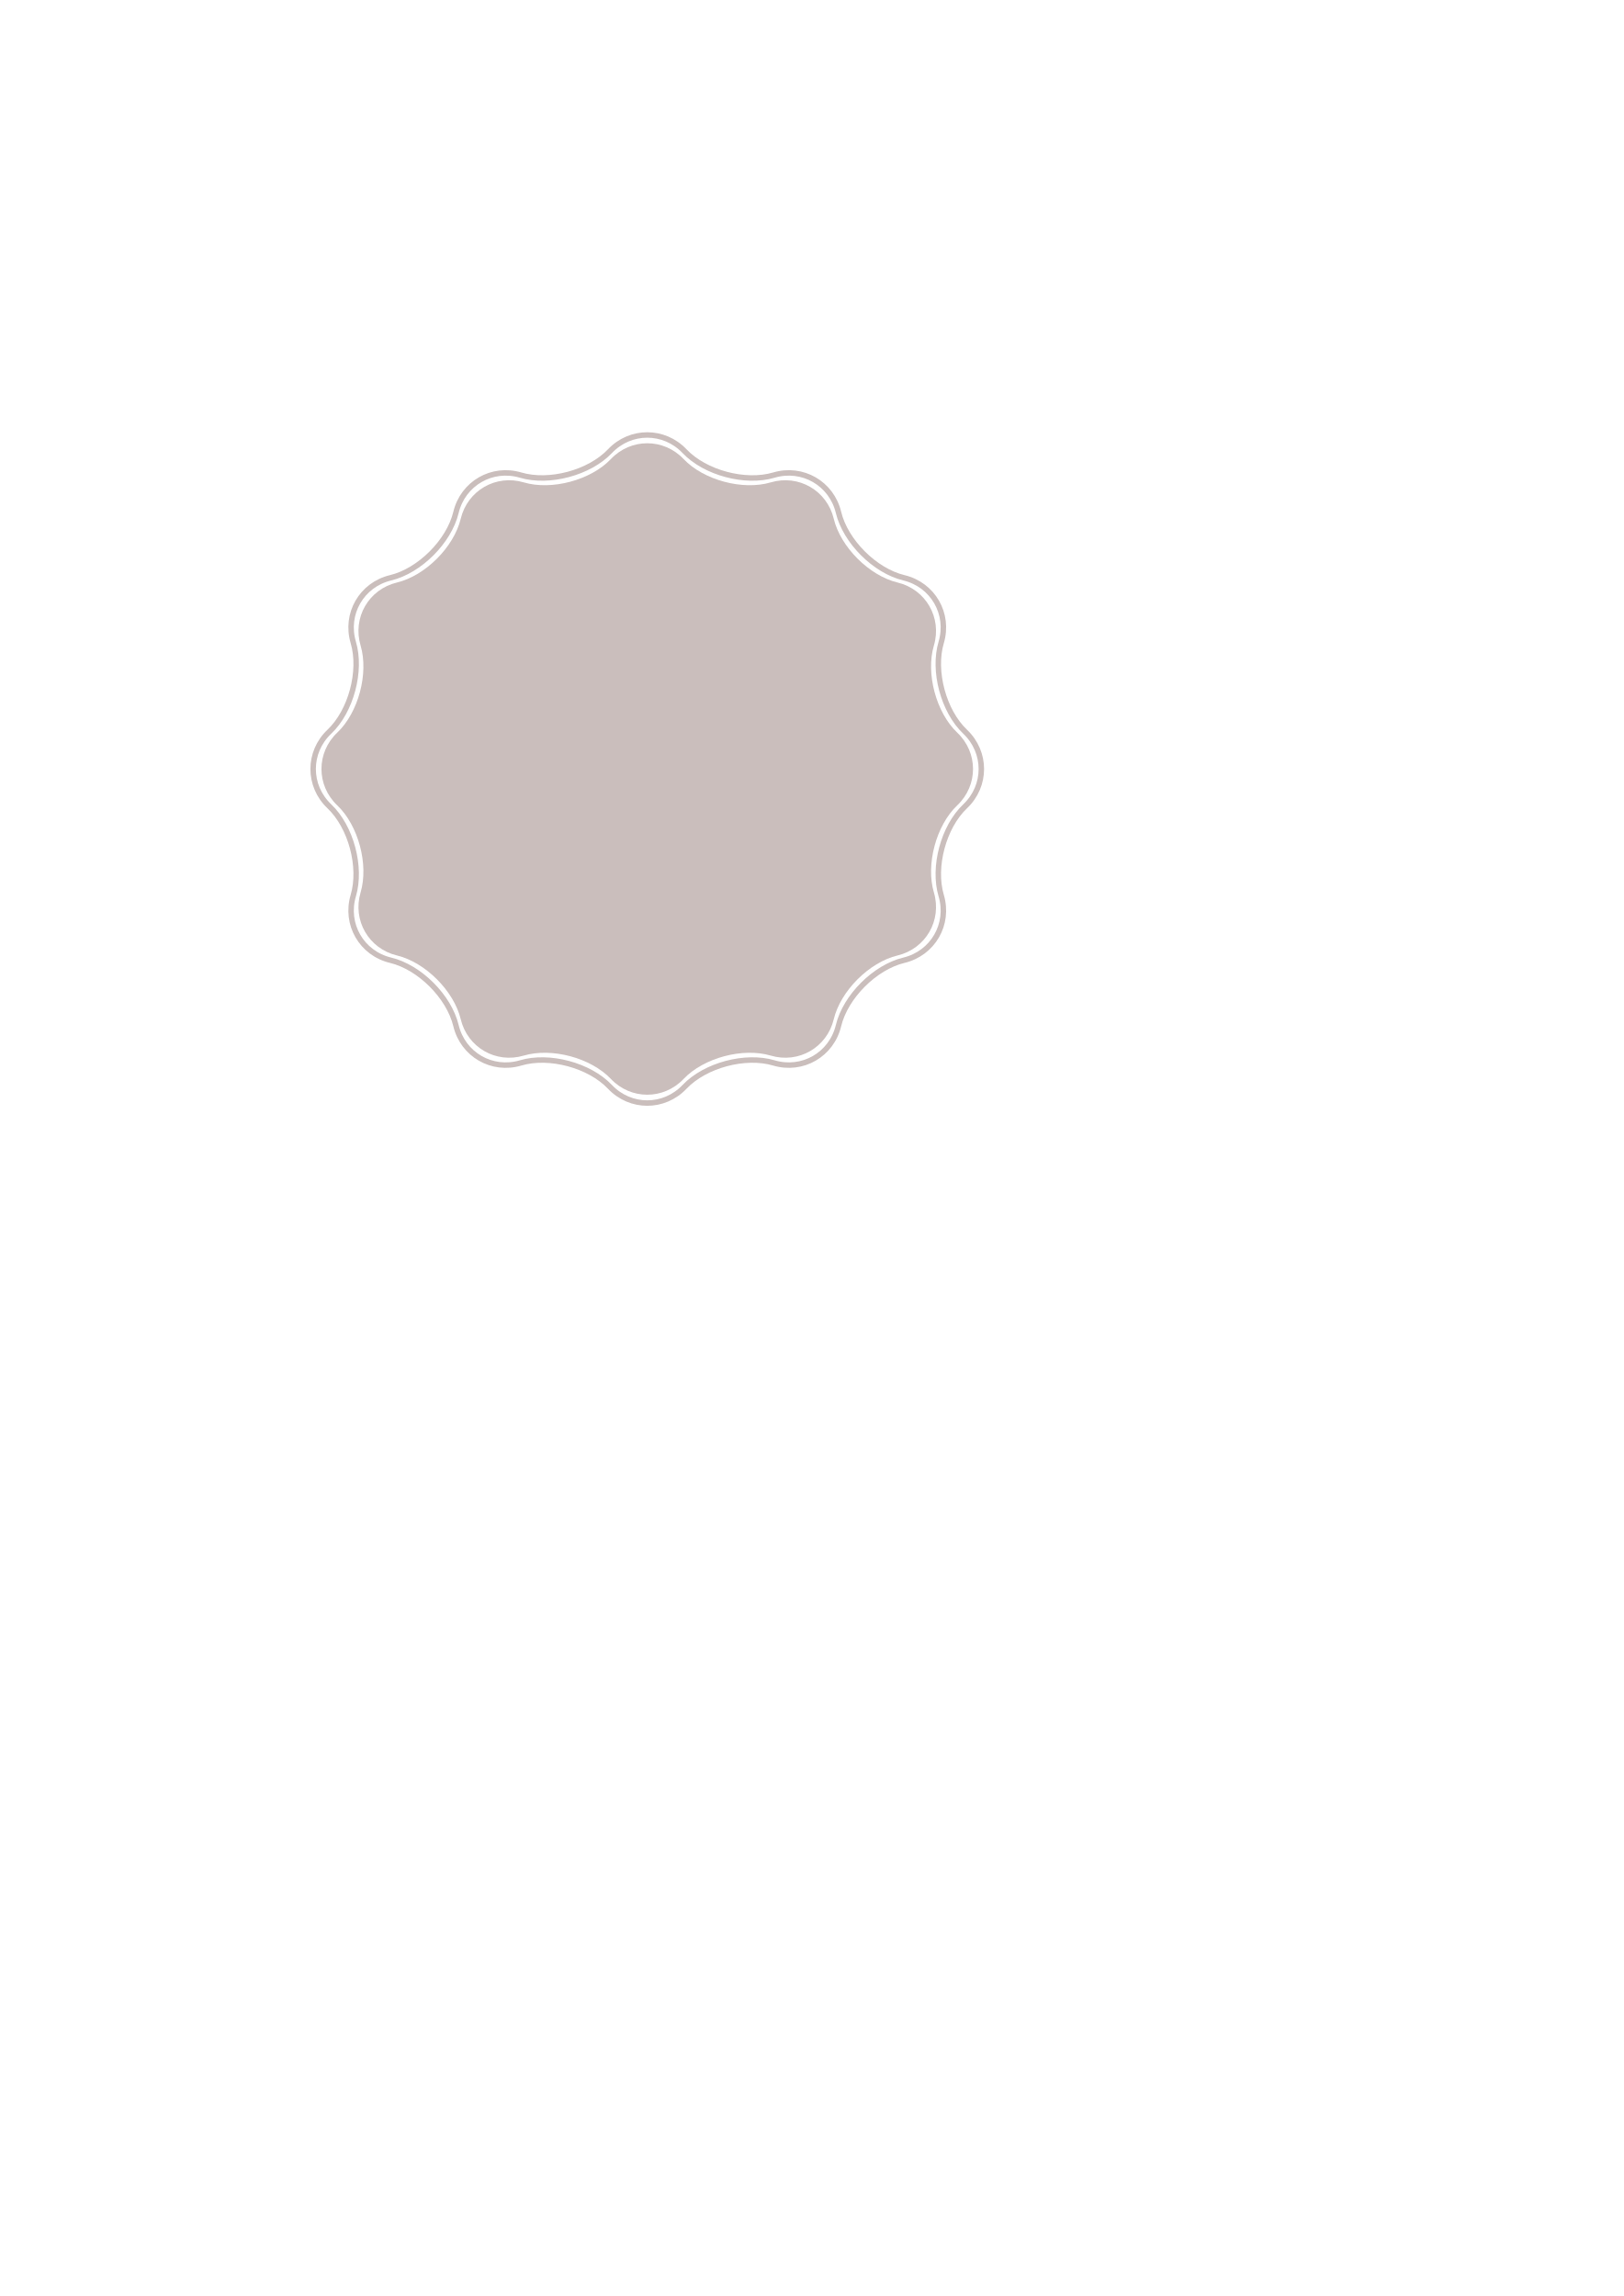
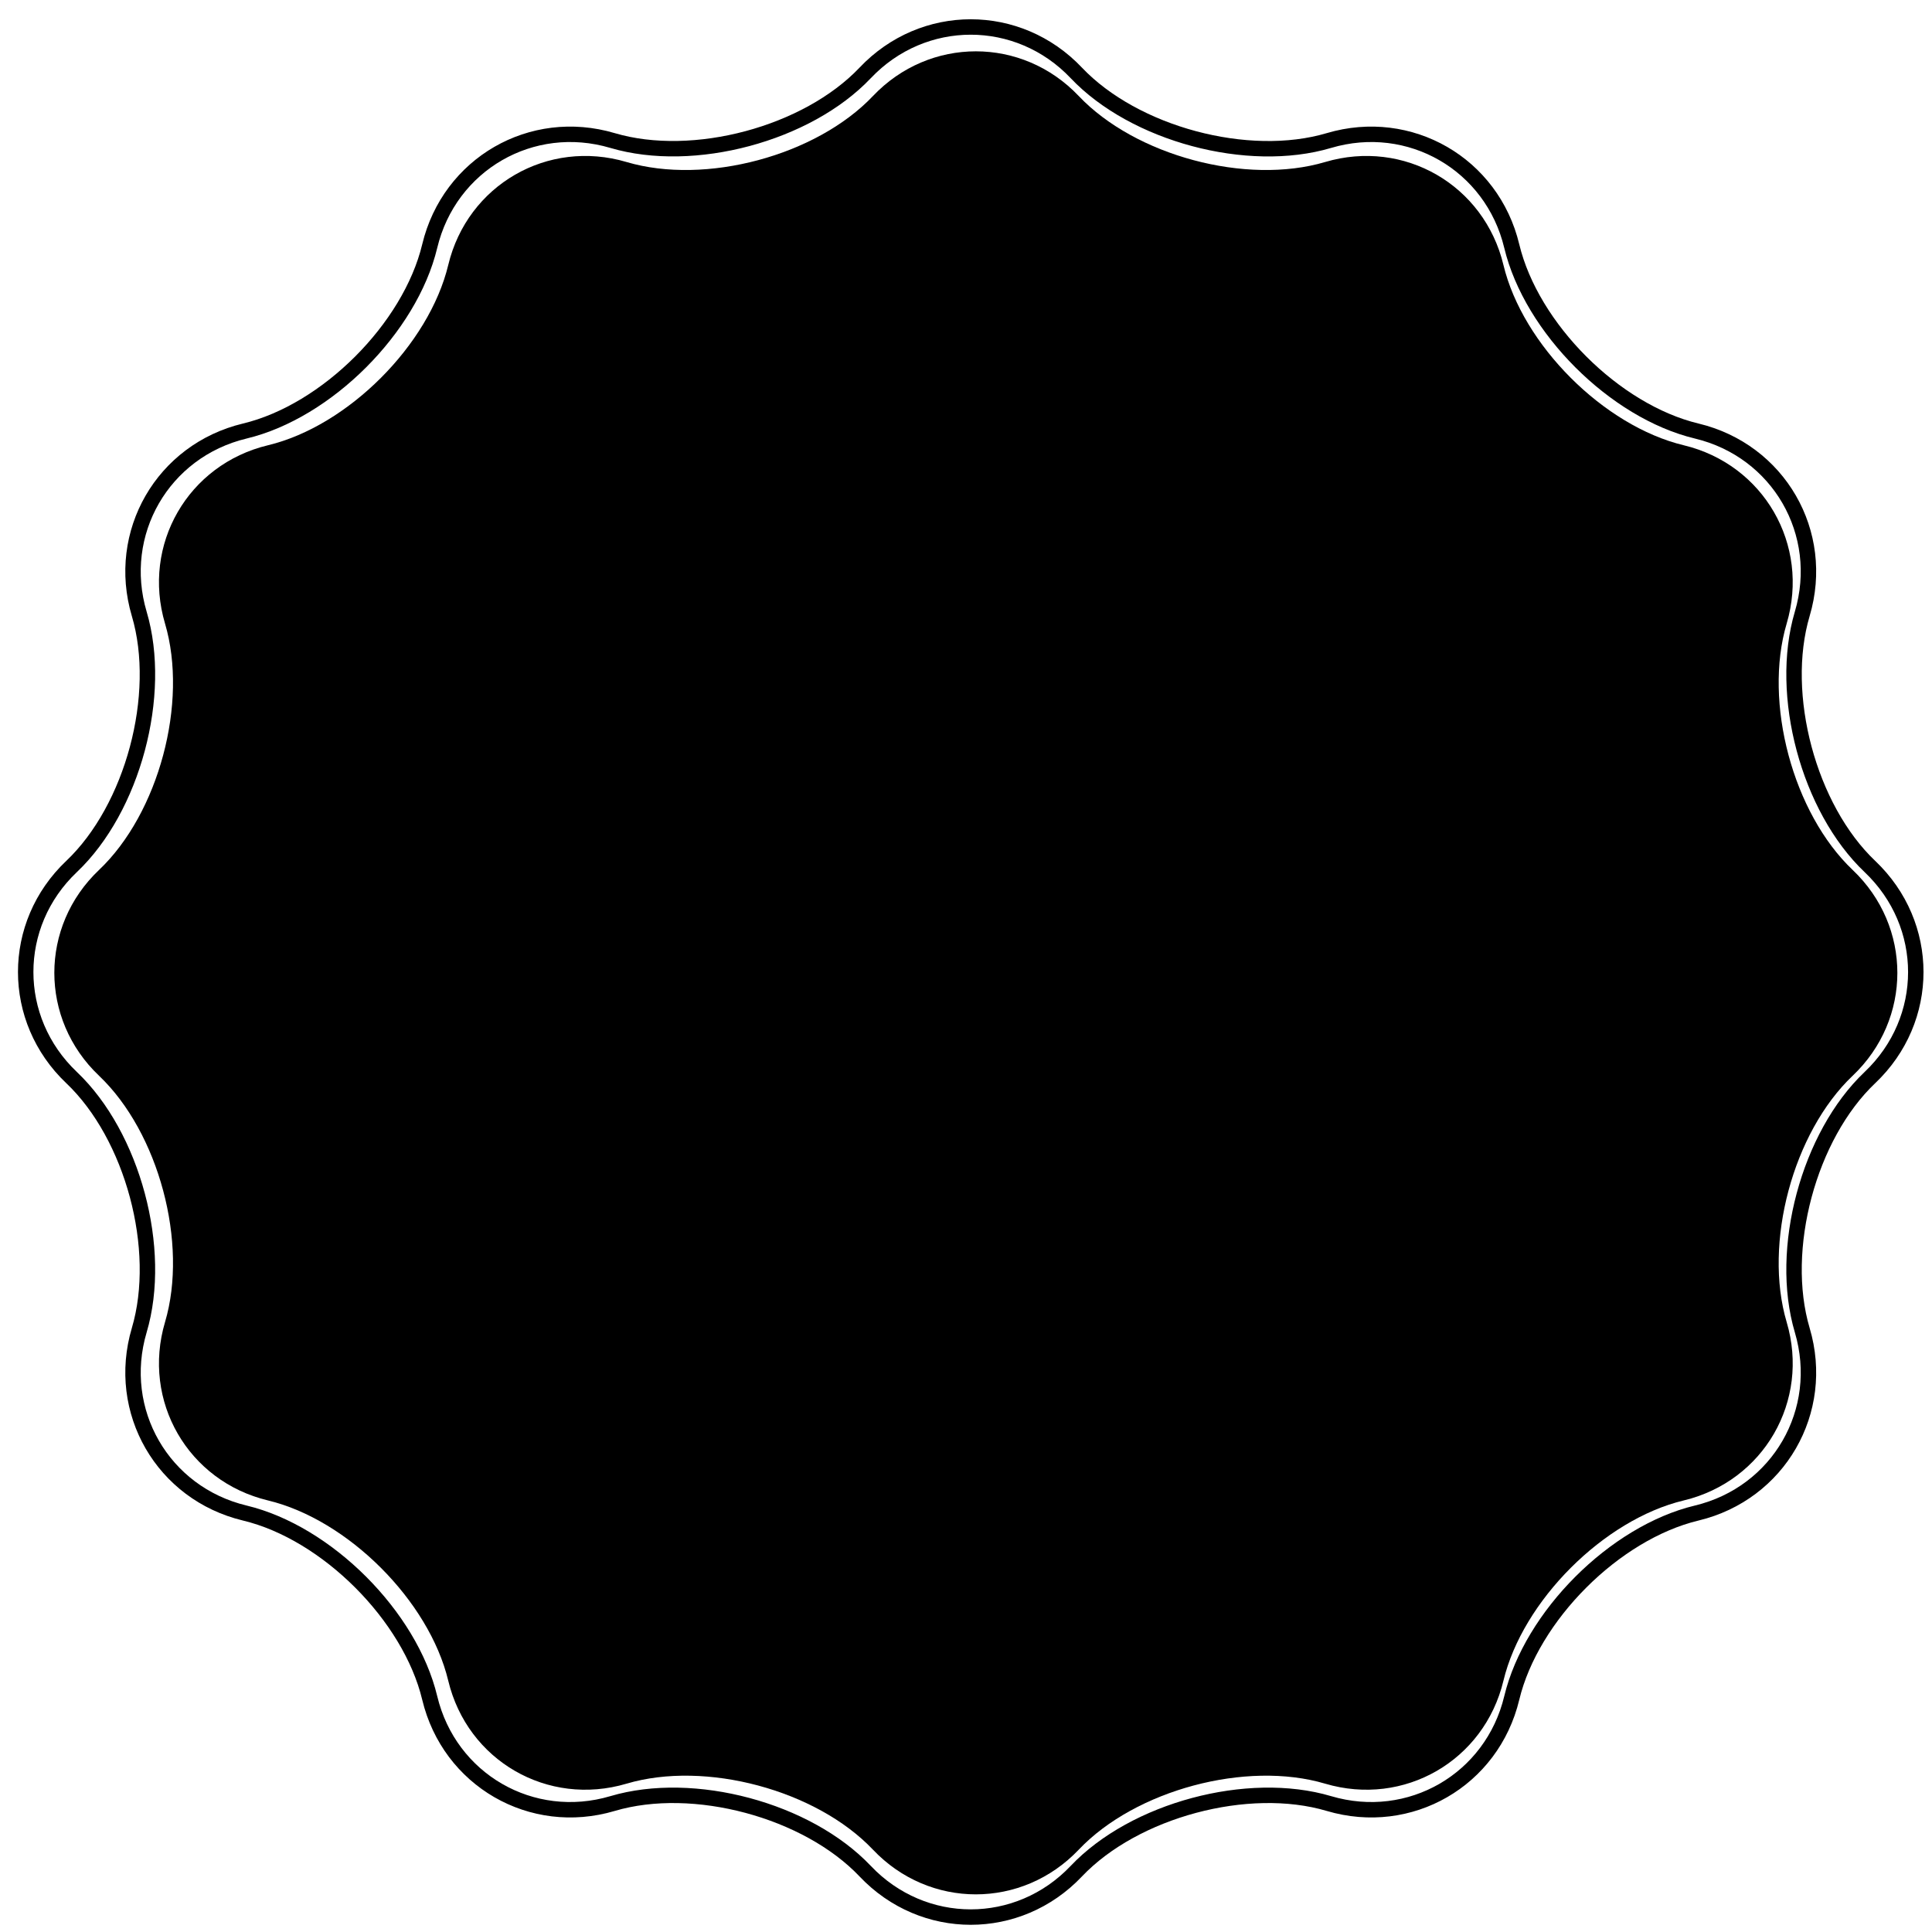
- <svg xmlns="http://www.w3.org/2000/svg" style="enable-background:new 0 0 595.28 841.89" version="1.1" viewBox="0 0 595.28 841.89" xml:space="preserve">
-   <style type="text/css">
+ <svg xmlns="http://www.w3.org/2000/svg" width="200" height="200" version="1.1" viewBox="0 0 500 500" xml:space="preserve" id="svg10">
+   <defs id="defs14" />
+   <style type="text/css" id="style2">
	.st0{fill:#CABEBC;}
	.st1{fill:none;stroke:#CABEBC;stroke-width:2;stroke-miterlimit:10;}
</style>
-   <path class="st0" d="m223.95 168.33c7.34-7.73 19.35-7.73 26.68 0 7.34 7.73 21.7 11.58 31.93 8.55 10.22-3.03 20.62 2.97 23.11 13.34s13.01 20.88 23.37 23.37 16.37 12.89 13.34 23.11 0.82 24.59 8.55 31.93 7.73 19.35 0 26.68c-7.73 7.34-11.58 21.7-8.55 31.93 3.03 10.22-2.97 20.62-13.34 23.11s-20.88 13.01-23.37 23.37c-2.49 10.37-12.89 16.37-23.11 13.34s-24.59 0.82-31.93 8.55-19.35 7.73-26.68 0c-7.34-7.73-21.7-11.58-31.93-8.55-10.22 3.03-20.62-2.97-23.11-13.34s-13.01-20.88-23.37-23.37c-10.37-2.49-16.37-12.89-13.34-23.11s-0.82-24.59-8.55-31.93-7.73-19.35 0-26.68 11.58-21.7 8.55-31.93c-3.03-10.22 2.97-20.62 13.34-23.11s20.88-13.01 23.37-23.37c2.49-10.37 12.89-16.37 23.11-13.34 10.23 3.03 24.59-0.82 31.93-8.55z" />
-   <path class="st1" d="m223.61 165.44c7.52-7.93 19.84-7.93 27.36 0s22.26 11.88 32.74 8.77 21.15 3.05 23.7 13.68 13.34 21.42 23.97 23.97 16.79 13.21 13.68 23.7c-3.11 10.48 0.84 25.21 8.77 32.74s7.93 19.84 0 27.36-11.88 22.26-8.77 32.74-3.05 21.15-13.68 23.7-21.42 13.34-23.97 23.97-13.21 16.79-23.7 13.68c-10.48-3.11-25.21 0.84-32.74 8.77-7.52 7.93-19.84 7.93-27.36 0s-22.26-11.88-32.74-8.77-21.15-3.05-23.7-13.68-13.34-21.42-23.97-23.97-16.79-13.21-13.68-23.7c3.11-10.48-0.84-25.21-8.77-32.74s-7.93-19.84 0-27.36 11.88-22.26 8.77-32.74 3.05-21.15 13.68-23.7 21.42-13.34 23.97-23.97 13.21-16.79 23.7-13.68c10.48 3.1 25.22-0.84 32.74-8.77z" />
+   <path class="st0" d="m 225.911,24.859 c 14.656,-15.435 38.637,-15.435 53.274,0 14.656,15.435 43.33,23.123 63.757,17.072 20.407,-6.05 41.173,5.93 46.145,26.637 4.972,20.706 25.978,41.692 46.664,46.664 20.686,4.972 32.687,25.738 26.637,46.145 -6.05,20.407 1.637,49.1 17.072,63.757 15.435,14.656 15.435,38.637 0,53.274 -15.435,14.656 -23.123,43.33 -17.072,63.757 6.05,20.407 -5.93,41.173 -26.637,46.145 -20.707,4.972 -41.692,25.978 -46.664,46.664 -4.972,20.706 -25.738,32.687 -46.145,26.637 -20.407,-6.05 -49.1,1.637 -63.757,17.072 -14.656,15.435 -38.637,15.435 -53.274,0 -14.656,-15.435 -43.33,-23.123 -63.757,-17.072 -20.407,6.05 -41.173,-5.93 -46.145,-26.637 -4.972,-20.706 -25.978,-41.692 -46.664,-46.664 -20.706,-4.972 -32.687,-25.738 -26.637,-46.145 6.05,-20.407 -1.637,-49.1 -17.072,-63.757 -15.435,-14.656 -15.435,-38.637 0,-53.274 15.435,-14.636 23.123,-43.33 17.072,-63.757 -6.05,-20.407 5.93,-41.173 26.637,-46.145 20.706,-4.972 41.692,-25.978 46.664,-46.664 4.972,-20.706 25.738,-32.687 46.145,-26.637 20.427,6.05 49.1,-1.637 63.757,-17.072 z" style="fill:#000000;stroke-width:1.997" id="path4" />
+   <path class="st1" d="m 223.911,18.859 c 15.016,-15.834 39.616,-15.834 54.632,0 15.016,15.834 44.448,23.722 65.374,17.512 20.926,-6.21 42.232,6.09 47.323,27.316 5.091,21.226 26.637,42.771 47.862,47.862 21.225,5.091 33.526,26.377 27.316,47.323 -6.21,20.926 1.677,50.338 17.512,65.374 15.834,15.036 15.834,39.616 0,54.631 -15.834,15.016 -23.722,44.448 -17.512,65.374 6.21,20.926 -6.09,42.232 -27.316,47.323 -21.226,5.091 -42.771,26.637 -47.862,47.862 -5.091,21.225 -26.377,33.526 -47.323,27.316 -20.926,-6.21 -50.338,1.677 -65.374,17.512 -15.016,15.834 -39.616,15.834 -54.632,0 -15.016,-15.834 -44.448,-23.722 -65.374,-17.512 -20.926,6.21 -42.232,-6.09 -47.323,-27.316 -5.092,-21.226 -26.637,-42.771 -47.862,-47.862 -21.225,-5.091 -33.526,-26.377 -27.316,-47.323 6.21,-20.926 -1.677,-50.338 -17.512,-65.374 -15.834,-15.036 -15.834,-39.616 0,-54.631 15.834,-15.016 23.722,-44.448 17.512,-65.374 -6.21,-20.926 6.09,-42.232 27.316,-47.323 21.226,-5.091 42.771,-26.637 47.862,-47.862 5.092,-21.226 26.377,-33.526 47.323,-27.316 20.926,6.19 50.358,-1.677 65.374,-17.512 z" style="fill:none;stroke:#000000;stroke-width:3.993;stroke-miterlimit:10;stroke-opacity:1" id="path6" />
</svg>
